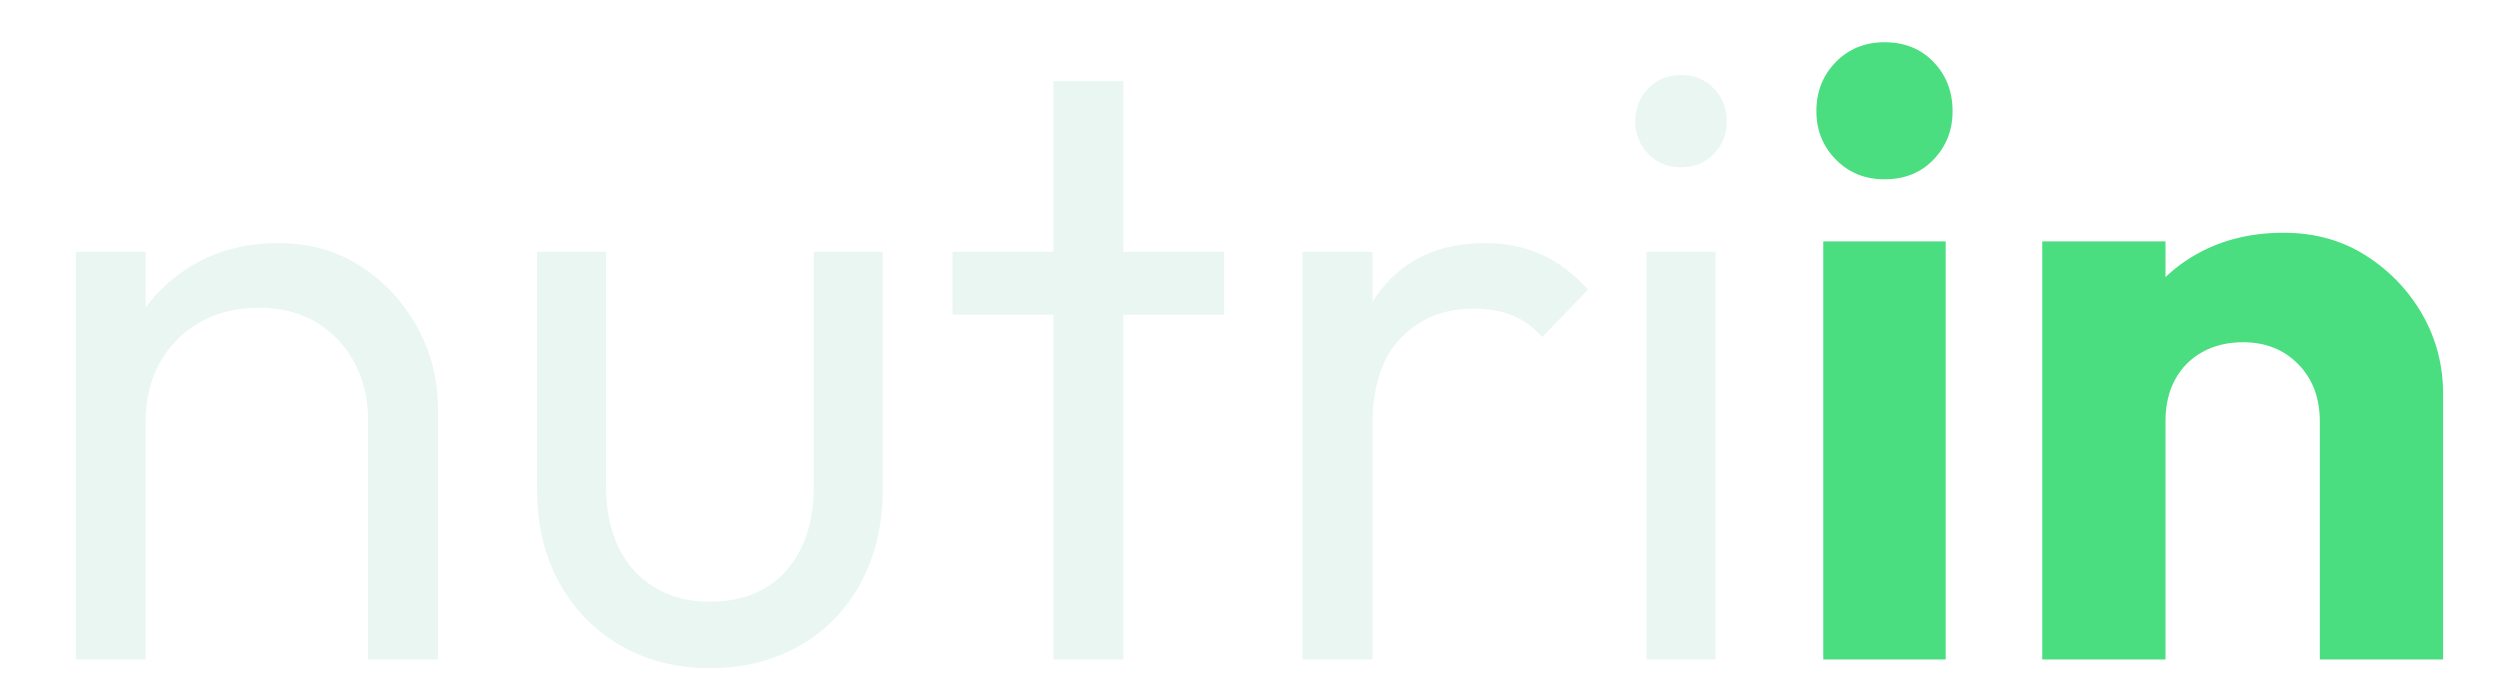
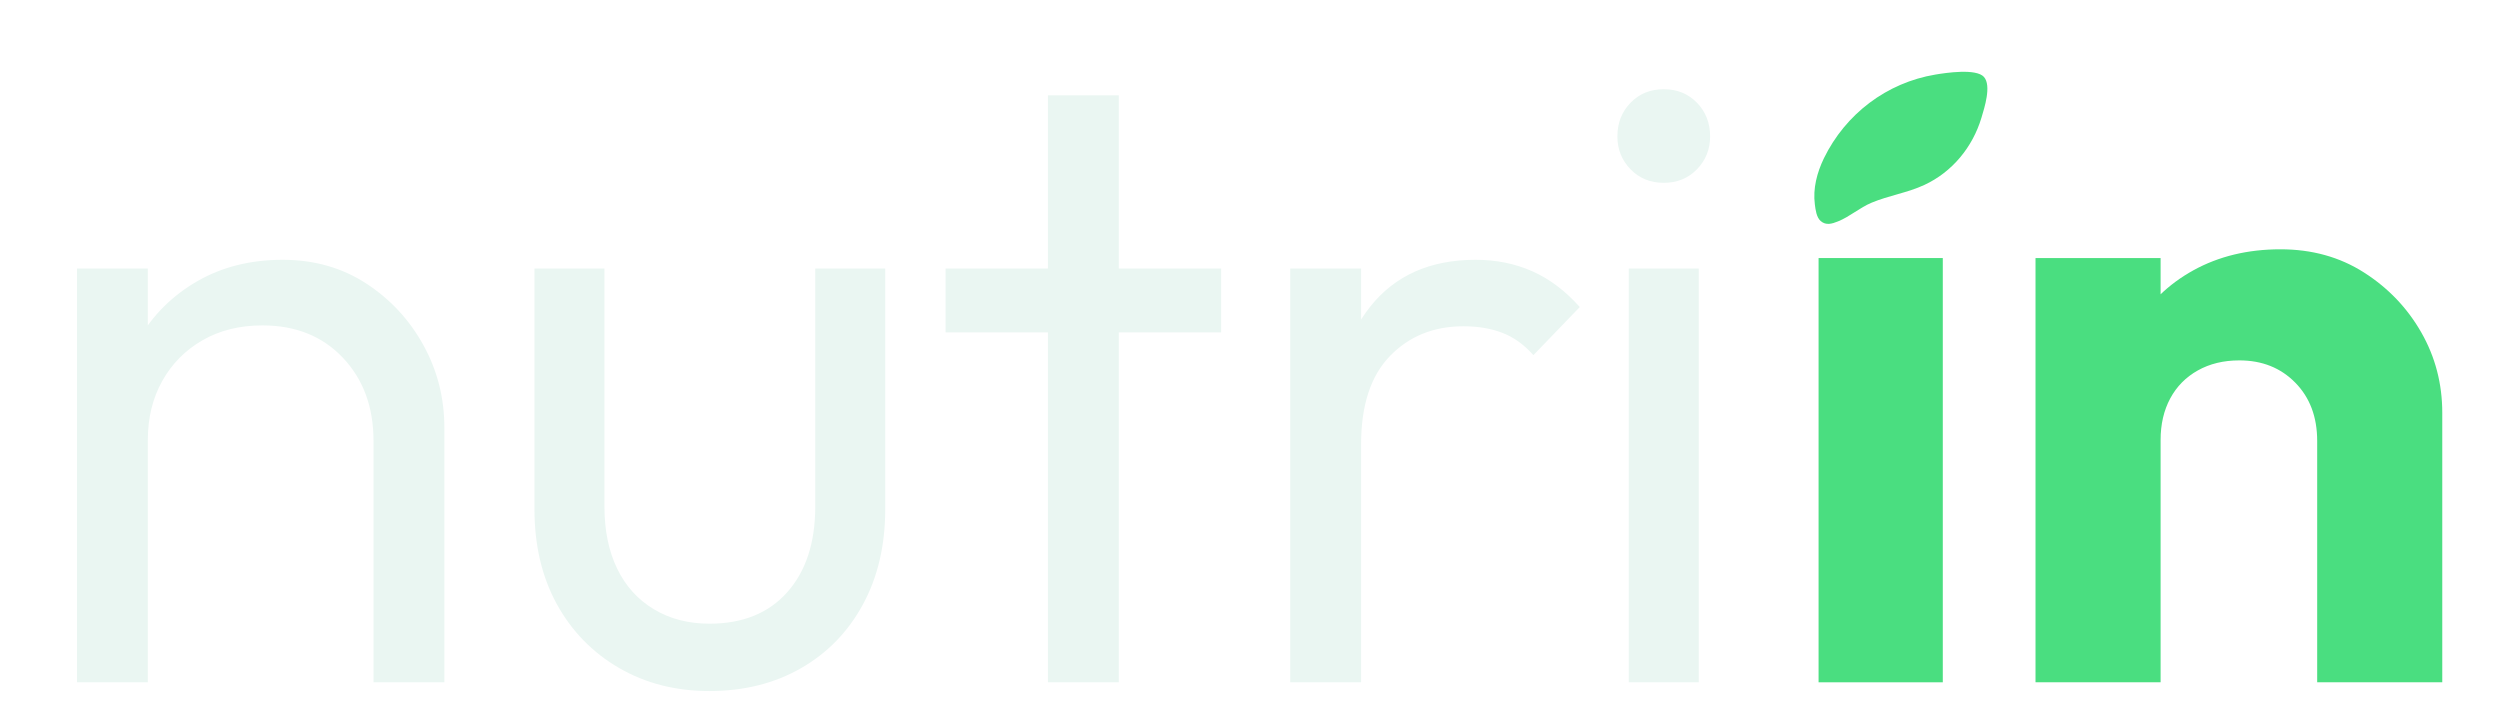
- <svg xmlns="http://www.w3.org/2000/svg" viewBox="0 0 2900 799" role="img" aria-label="Nutriin">
+ <svg xmlns="http://www.w3.org/2000/svg" viewBox="0 0 2858 814" role="img" aria-label="Nutriin">
  <defs />
-   <g transform="translate(20,765) scale(1)">
-     <path d="M407 0L407 -276Q407 -334 372 -371Q337 -408 280 -408Q241 -408 211.5 -391Q182 -374 165.5 -344.5Q149 -315 149 -277L114 -296Q114 -350 138.5 -392Q163 -434 205.5 -458.5Q248 -483 303 -483Q357 -483 398.5 -456Q440 -429 464 -385.5Q488 -342 488 -291L488 0ZM68 0L68 -473L149 -473L149 0ZM803 10Q745 10 699.5 -16.5Q654 -43 628.5 -89.5Q603 -136 603 -198L603 -473L683 -473L683 -201Q683 -160 697.5 -130Q712 -100 739.5 -83.5Q767 -67 803 -67Q860 -67 892 -103Q924 -139 924 -201L924 -473L1004 -473L1004 -198Q1004 -136 978.5 -89Q953 -42 907.5 -16Q862 10 803 10ZM1202 0L1202 -671L1283 -671L1283 0ZM1085 -400L1085 -473L1400 -473L1400 -400ZM1491 0L1491 -473L1572 -473L1572 0ZM1572 -272L1540 -286Q1540 -376 1582.5 -429.5Q1625 -483 1703 -483Q1738 -483 1767.5 -470Q1797 -457 1822 -429L1769 -374Q1753 -392 1733.5 -399.5Q1714 -407 1689 -407Q1638 -407 1605 -373Q1572 -339 1572 -272ZM1890 0L1890 -473L1970 -473L1970 0ZM1930 -571Q1907 -571 1892 -586.5Q1877 -602 1877 -624Q1877 -647 1892 -662.5Q1907 -678 1930 -678Q1953 -678 1968 -662.5Q1983 -647 1983 -624Q1983 -602 1968 -586.5Q1953 -571 1930 -571Z" fill="#EAF6F2" />
-     <g transform="translate(2039,0)">
-       <path d="M56 0L56 -485L198 -485L198 0ZM127 -557Q93 -557 70.5 -580Q48 -603 48 -636Q48 -670 70.5 -693Q93 -716 127 -716Q162 -716 184 -693Q206 -670 206 -636Q206 -603 184 -580Q162 -557 127 -557ZM632 0L632 -276Q632 -317 607 -342.5Q582 -368 543 -368Q516 -368 495.5 -356.5Q475 -345 464 -324.5Q453 -304 453 -277L397 -304Q397 -361 422 -404Q447 -447 490.5 -471Q534 -495 590 -495Q644 -495 685.5 -468.5Q727 -442 751 -400Q775 -358 775 -308L775 0ZM310 0L310 -485L453 -485L453 0Z" fill="#4ADE80" />
+   <g transform="translate(20,780) scale(1)">
+     <path d="M407 0L407 -276Q407 -334 372 -371Q337 -408 280 -408Q241 -408 211.5 -391Q182 -374 165.5 -344.5Q149 -315 149 -277L114 -296Q114 -350 138.5 -392Q163 -434 205.5 -458.5Q248 -483 303 -483Q357 -483 398.5 -456Q440 -429 464 -385.5Q488 -342 488 -291L488 0ZM68 0L68 -473L149 -473L149 0ZM791 10Q733 10 687.5 -16.5Q642 -43 616.5 -89.5Q591 -136 591 -198L591 -473L671 -473L671 -201Q671 -160 685.5 -130Q700 -100 727.5 -83.5Q755 -67 791 -67Q848 -67 880 -103Q912 -139 912 -201L912 -473L992 -473L992 -198Q992 -136 966.5 -89Q941 -42 895.5 -16Q850 10 791 10ZM1178 0L1178 -671L1259 -671L1259 0ZM1061 -400L1061 -473L1376 -473L1376 -400ZM1455 0L1455 -473L1536 -473L1536 0ZM1536 -272L1504 -286Q1504 -376 1546.5 -429.5Q1589 -483 1667 -483Q1702 -483 1731.5 -470Q1761 -457 1786 -429L1733 -374Q1717 -392 1697.5 -399.5Q1678 -407 1653 -407Q1602 -407 1569 -373Q1536 -339 1536 -272ZM1842 0L1842 -473L1922 -473L1922 0ZM1882 -571Q1859 -571 1844 -586.5Q1829 -602 1829 -624Q1829 -647 1844 -662.5Q1859 -678 1882 -678Q1905 -678 1920 -662.5Q1935 -647 1935 -624Q1935 -602 1920 -586.5Q1905 -571 1882 -571Z" fill="#EAF6F2" />
+     <g fill="#4ADE80">
+       <g transform="translate(2003,0)">
+         <path d="M56 0L56 -485L198 -485L198 0Z" />
+       </g>
+       <g transform="translate(2251,0)">
+         <path d="M378 0L378 -276Q378 -317 353 -342.5Q328 -368 289 -368Q262 -368 241.5 -356.5Q221 -345 210 -324.5Q199 -304 199 -277L143 -304Q143 -361 168 -404Q193 -447 236.5 -471Q280 -495 336 -495Q390 -495 431.5 -468.5Q473 -442 497 -400Q521 -358 521 -308L521 0ZM56 0L56 -485L199 -485L199 0Z" />
+       </g>
+       <path transform="translate(1516.3,-863.0) scale(0.8837)" d="M828.1,193.5 C818.1,182.2 778.9,188.1 765.2,190.4 C702.3,200.9 649.0,241.3 621.0,298.7 C612.1,317.2 606.6,337.8 609.3,358.4 C610.2,365.3 611.3,375.0 616.9,379.9 C623.8,385.9 631.6,383.4 639.3,380.3 C654.5,374.2 667.4,362.5 682.8,356.1 C704.8,346.9 729.2,343.3 750.9,333.2 C787.1,316.4 813.4,284.2 824.8,246.3 C828.6,233.5 838.0,204.8 828.1,193.5Z" />
    </g>
  </g>
</svg>
